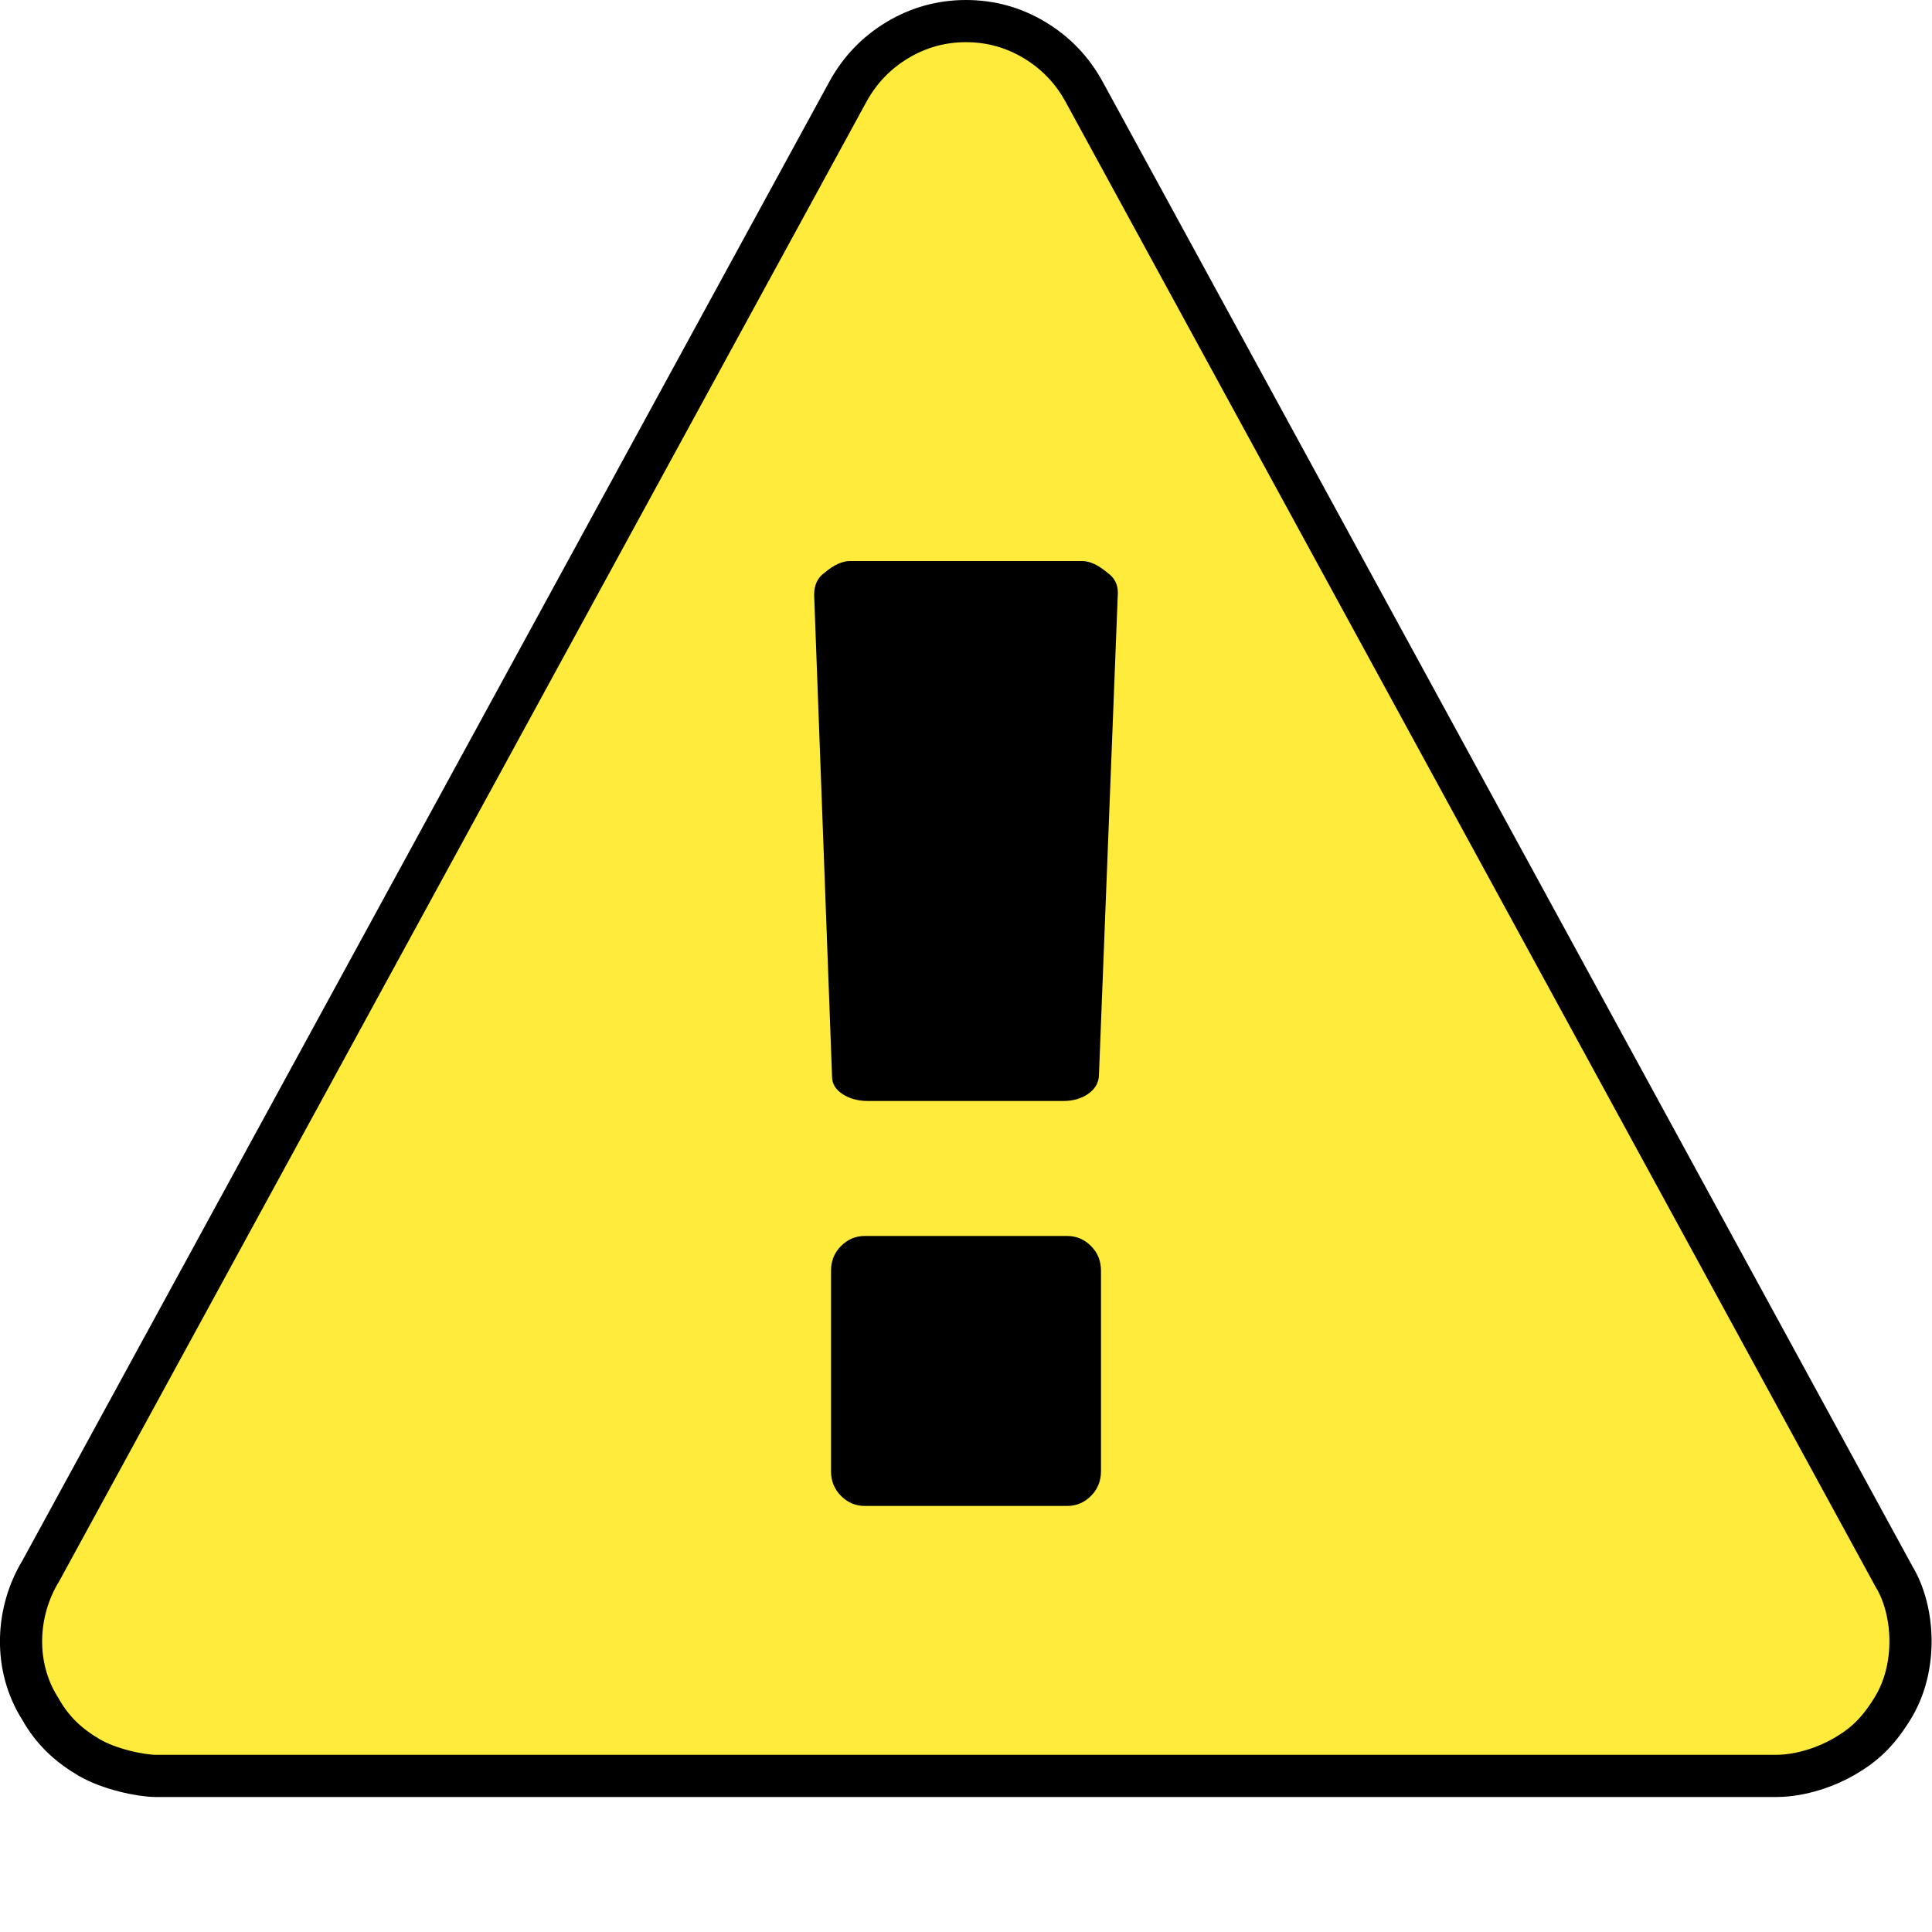
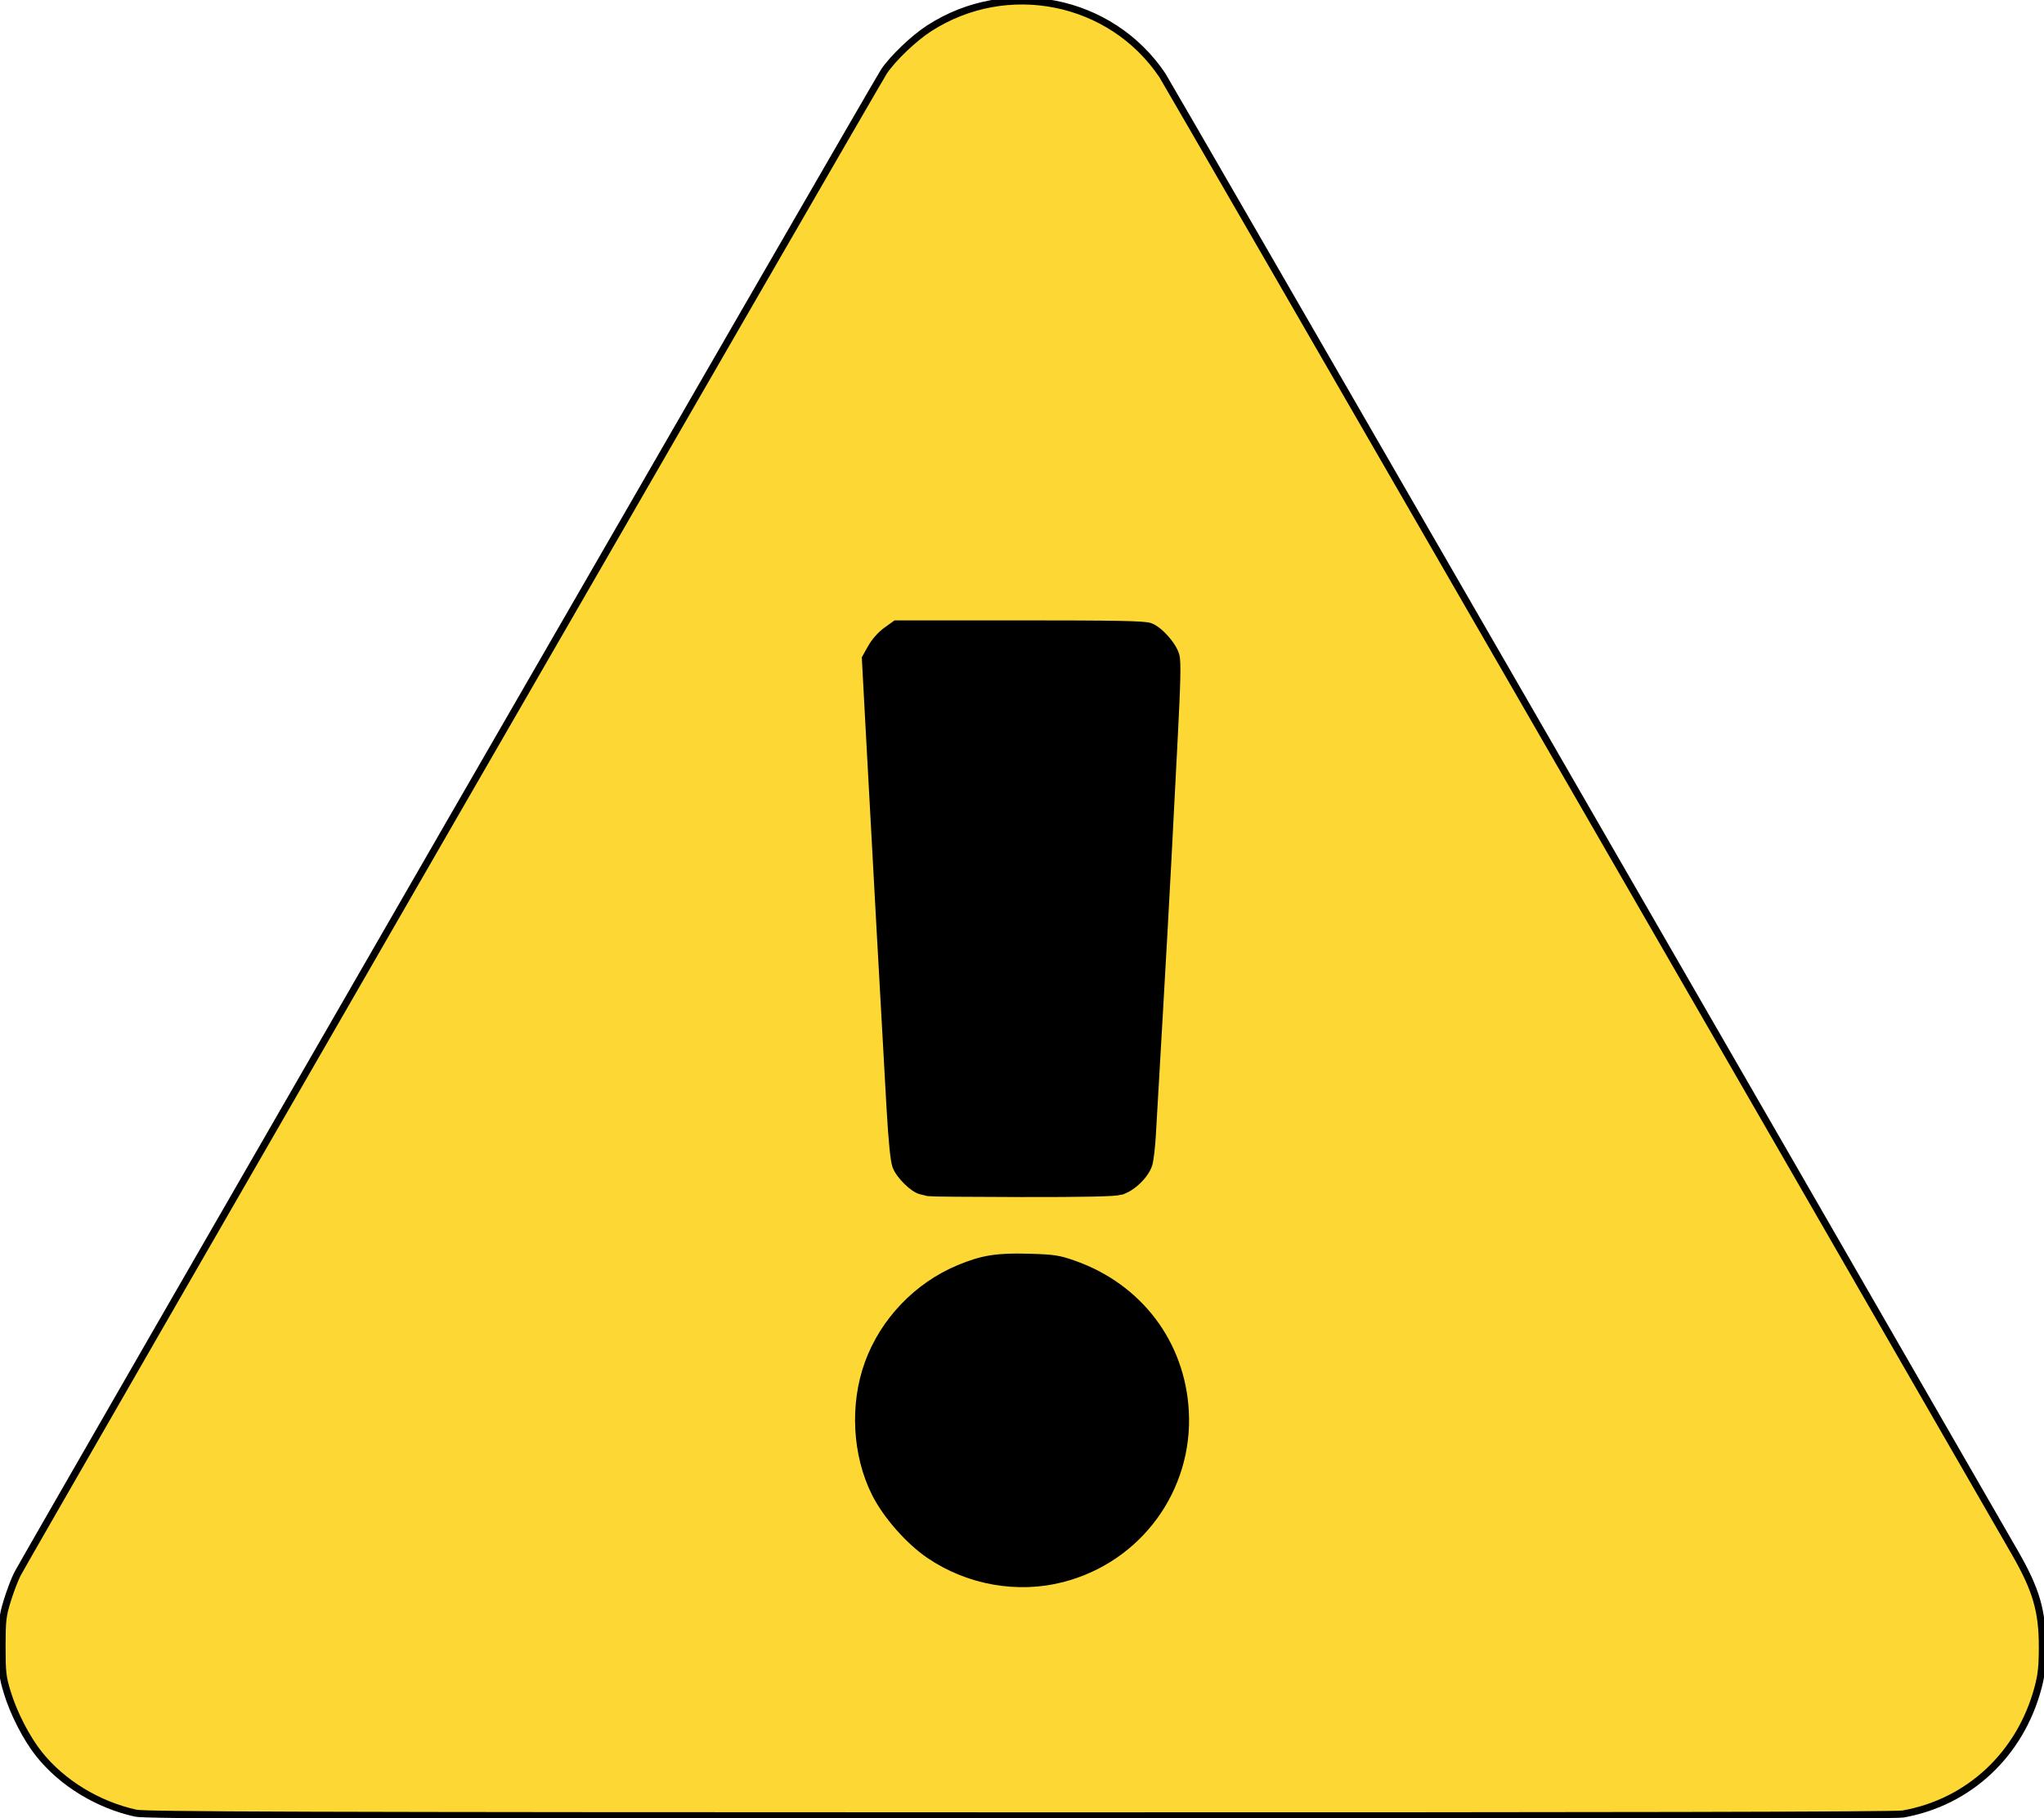
- <svg xmlns="http://www.w3.org/2000/svg" width="1792" height="1792" viewBox="-20 -20 1832 1832">
-   <path style="fill:#FFEB3B" d="m 1008,67 768,1408 c 19.168,31.465 23.157,86.205 -2,126 -13.783,22.028 -26.35,33.669 -45.548,44.818 C 1713.8,1654.327 1689.117,1664 1664,1664 l -1536,0 c -13.903,0 -43.918,-6.036 -63.5,-17.515 -18.893,-11.076 -34.393,-24.862 -46.242,-46 -25.698,-40.196 -23.271,-92.249 0.578,-131.155 L 784,67 C 795.333,46.333 811,30 831,18 851,6 872.667,0 896,0 c 23.333,0 45,6 65,18 20,12 35.667,28.333 47,49 z" />
-   <path style="fill:none;stroke:#000000;stroke-width:40" d="m 1008,67 768,1408 c 19.168,31.465 23.157,86.205 -2,126 -13.783,22.028 -26.35,33.669 -45.548,44.818 C 1713.8,1654.327 1689.117,1664 1664,1664 l -1536,0 c -13.903,0 -43.918,-6.036 -63.5,-17.515 -18.893,-11.076 -34.393,-24.862 -46.242,-46 -25.698,-40.196 -23.271,-92.249 0.578,-131.155 L 784,67 C 795.333,46.333 811,30 831,18 851,6 872.667,0 896,0 c 23.333,0 45,6 65,18 20,12 35.667,28.333 47,49 z" />
-   <path style="fill:#000000" d="m 1024,1375 0,-190 c 0,-9.333 -3.167,-17.167 -9.5,-23.5 -6.333,-6.333 -13.833,-9.5 -22.5,-9.5 l -192,0 c -8.667,0 -16.167,3.167 -22.5,9.5 -6.333,6.333 -9.5,14.167 -9.5,23.5 l 0,190 c 0,9.333 3.167,17.167 9.5,23.5 6.333,6.333 13.833,9.5 22.5,9.5 l 192,0 c 8.667,0 16.167,-3.167 22.5,-9.5 6.333,-6.333 9.5,-14.167 9.5,-23.5 z m -2,-374 18,-459 c 0,-8 -3.333,-14.333 -10,-19 -8.667,-7.333 -16.667,-11 -24,-11 l -220,0 c -7.333,0 -15.333,3.667 -24,11 -6.667,4.667 -10,11.667 -10,21 l 17,457 c 0,6.667 3.333,12.167 10,16.5 6.667,4.333 14.667,6.5 24,6.5 l 185,0 c 9.333,0 17.167,-2.167 23.5,-6.5 6.333,-4.333 9.833,-9.833 10.5,-16.5 z" />
+ <svg xmlns="http://www.w3.org/2000/svg" viewBox="0 0 576 512">
+   <path style="fill:#000000" d="m 259.19,334.88 c -2.472,-1.071 -4.693,-3.218 -6.041,-5.839 -1.006,-1.957 -1.37,-7.329 -4.927,-72.63 l -3.841,-70.517 1.613,-3.154 c 1.231,-2.406 2.24,-3.542 4.259,-4.79 l 2.646,-1.637 33.692,-0.154 c 38.526,-0.176 37.745,-0.249 41.547,3.875 1.271,1.379 2.459,3.353 2.817,4.679 0.925,3.436 -6.595,140.762 -7.885,143.986 -1.051,2.628 -4.514,5.755 -7.196,6.5 -1.154,0.321 -12.5,0.527 -28.36,0.516 -22.405,-0.015 -26.724,-0.143 -28.325,-0.836 z" />
+   <path style="fill:#000000" d="m 278.612,444.756 c -17.585,-3.717 -31.681,-17.719 -35.337,-35.098 -1.167,-5.546 -1.047,-14.903 0.261,-20.358 3.956,-16.501 16.443,-29.165 33.188,-33.66 6.07,-1.629 16.551,-1.635 22.66,-0.012 20.571,5.466 34.288,23.395 34.25,44.766 -0.052,28.734 -26.827,50.321 -55.021,44.361 z" />
+   <path style="fill:#fdd835;stroke:#000000;stroke-width:2" d="M 38.258,510.821 C 27.562,508.456 17.537,502.342 11.035,494.218 7.485,489.783 3.864,482.762 2.045,476.79 0.726,472.459 0.576,471.143 0.576,463.875 c 0,-7.241 0.152,-8.593 1.448,-12.845 0.797,-2.613 2.087,-6.012 2.868,-7.553 C 6.993,439.33 247.181,22.965 249.112,20.124 c 2.582,-3.8 8.366,-9.324 12.697,-12.125 21.95,-14.199 51.282,-8.308 65.739,13.204 1.171,1.742 180.627,312.648 240.286,416.291 5.948,10.333 7.71,16.365 7.707,26.381 0,5.572 -0.253,7.957 -1.223,11.599 -4.992,18.742 -19.482,32.292 -38.051,35.581 -2.209,0.391 -79.389,0.554 -248.986,0.524 C 85.21,511.544 40.92,511.409 38.258,510.821 Z M 299.384,444.739 c 21.429,-5.527 35.857,-25.207 34.622,-47.225 -1.075,-19.162 -13.143,-35.018 -31.535,-41.435 -4.206,-1.467 -5.537,-1.666 -12.529,-1.868 -8.988,-0.26 -13.089,0.395 -19.707,3.151 -11.743,4.889 -21.215,14.784 -25.554,26.696 -4.243,11.649 -3.488,25.778 1.957,36.656 3.08,6.153 9.475,13.433 15.249,17.359 10.966,7.456 24.859,9.926 37.496,6.667 z m 16.336,-109.093 c 3.19,-0.803 7.16,-4.616 8.047,-7.729 0.338,-1.187 0.766,-4.829 0.95,-8.093 0.184,-3.264 1.046,-18.195 1.916,-33.18 0.87,-14.985 1.959,-34.529 2.42,-43.431 0.461,-8.902 1.304,-25.182 1.874,-36.177 0.774,-14.942 0.89,-20.569 0.456,-22.275 -0.74,-2.914 -4.649,-7.325 -7.334,-8.276 -1.58,-0.559 -9.402,-0.71 -36.822,-0.71 l -34.816,0 -2.62,1.888 c -1.614,1.163 -3.254,3.013 -4.27,4.817 l -1.65,2.928 0.939,17.573 c 1.468,27.475 5.123,93.782 6.023,109.291 0.552,9.508 1.083,14.752 1.647,16.278 0.968,2.617 4.888,6.465 7.083,6.95 0.834,0.184 1.758,0.416 2.055,0.515 0.297,0.099 12.025,0.199 26.062,0.223 17.889,0.03 26.276,-0.147 28.04,-0.591 z" />
</svg>
